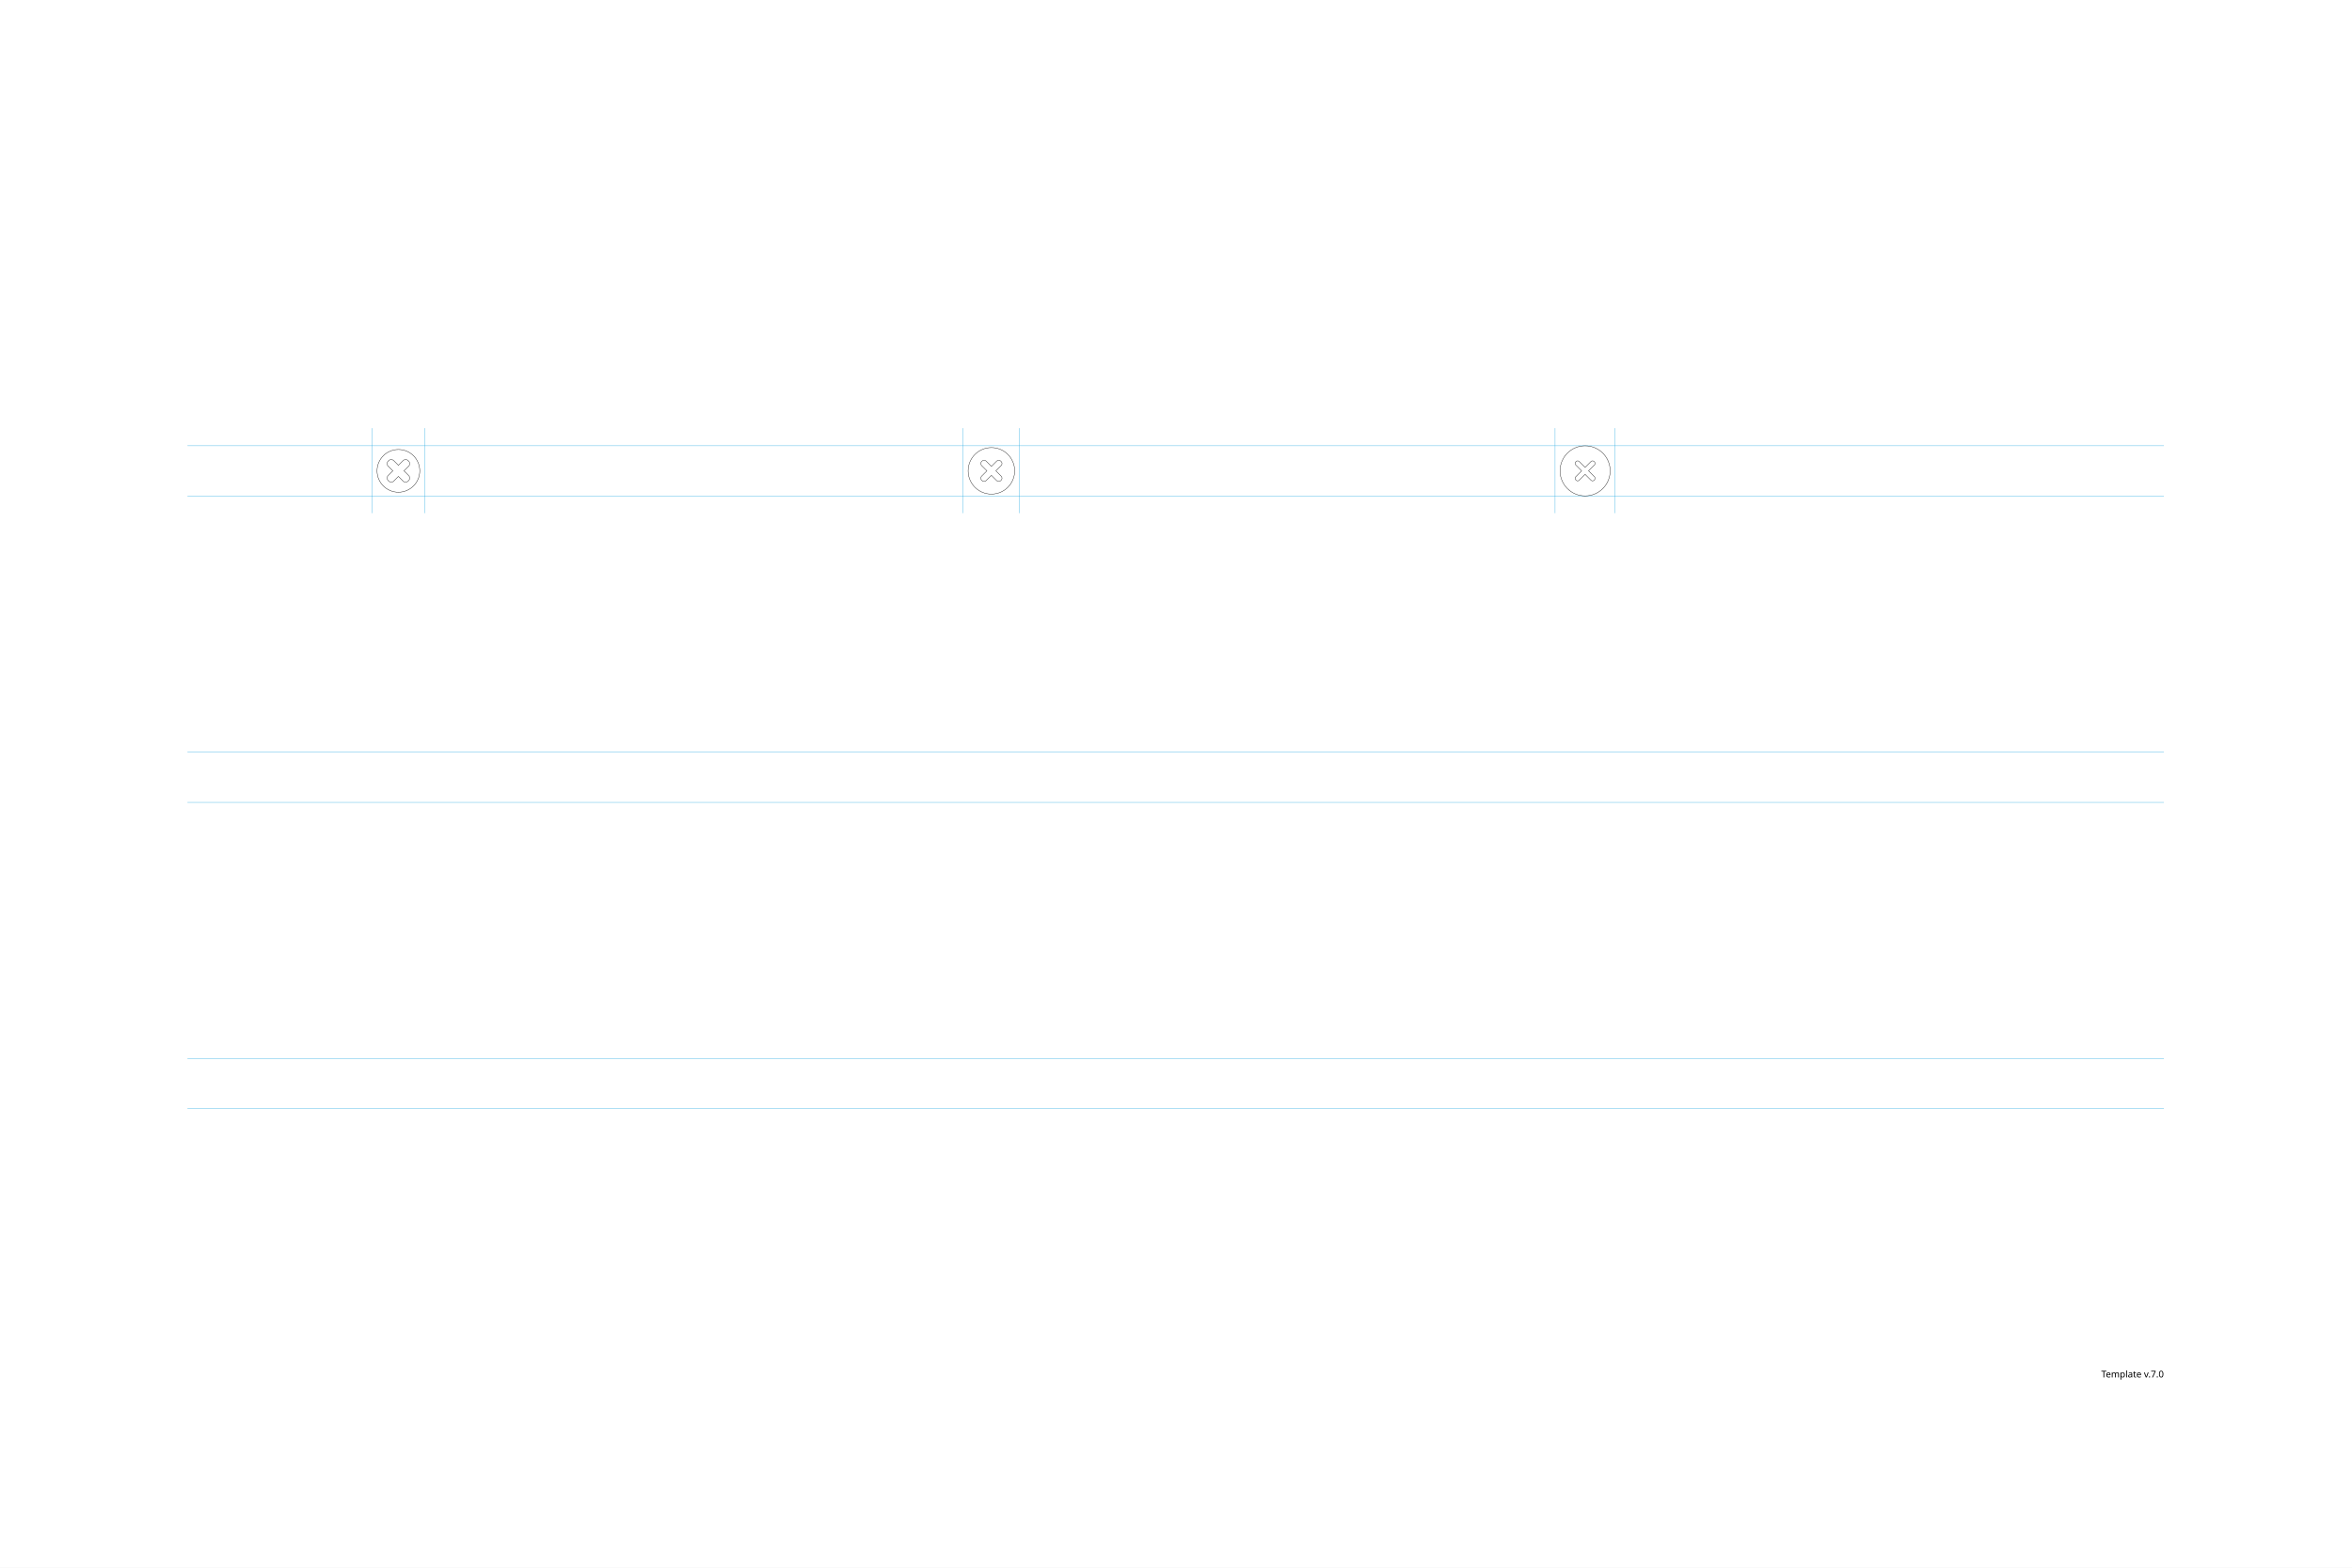
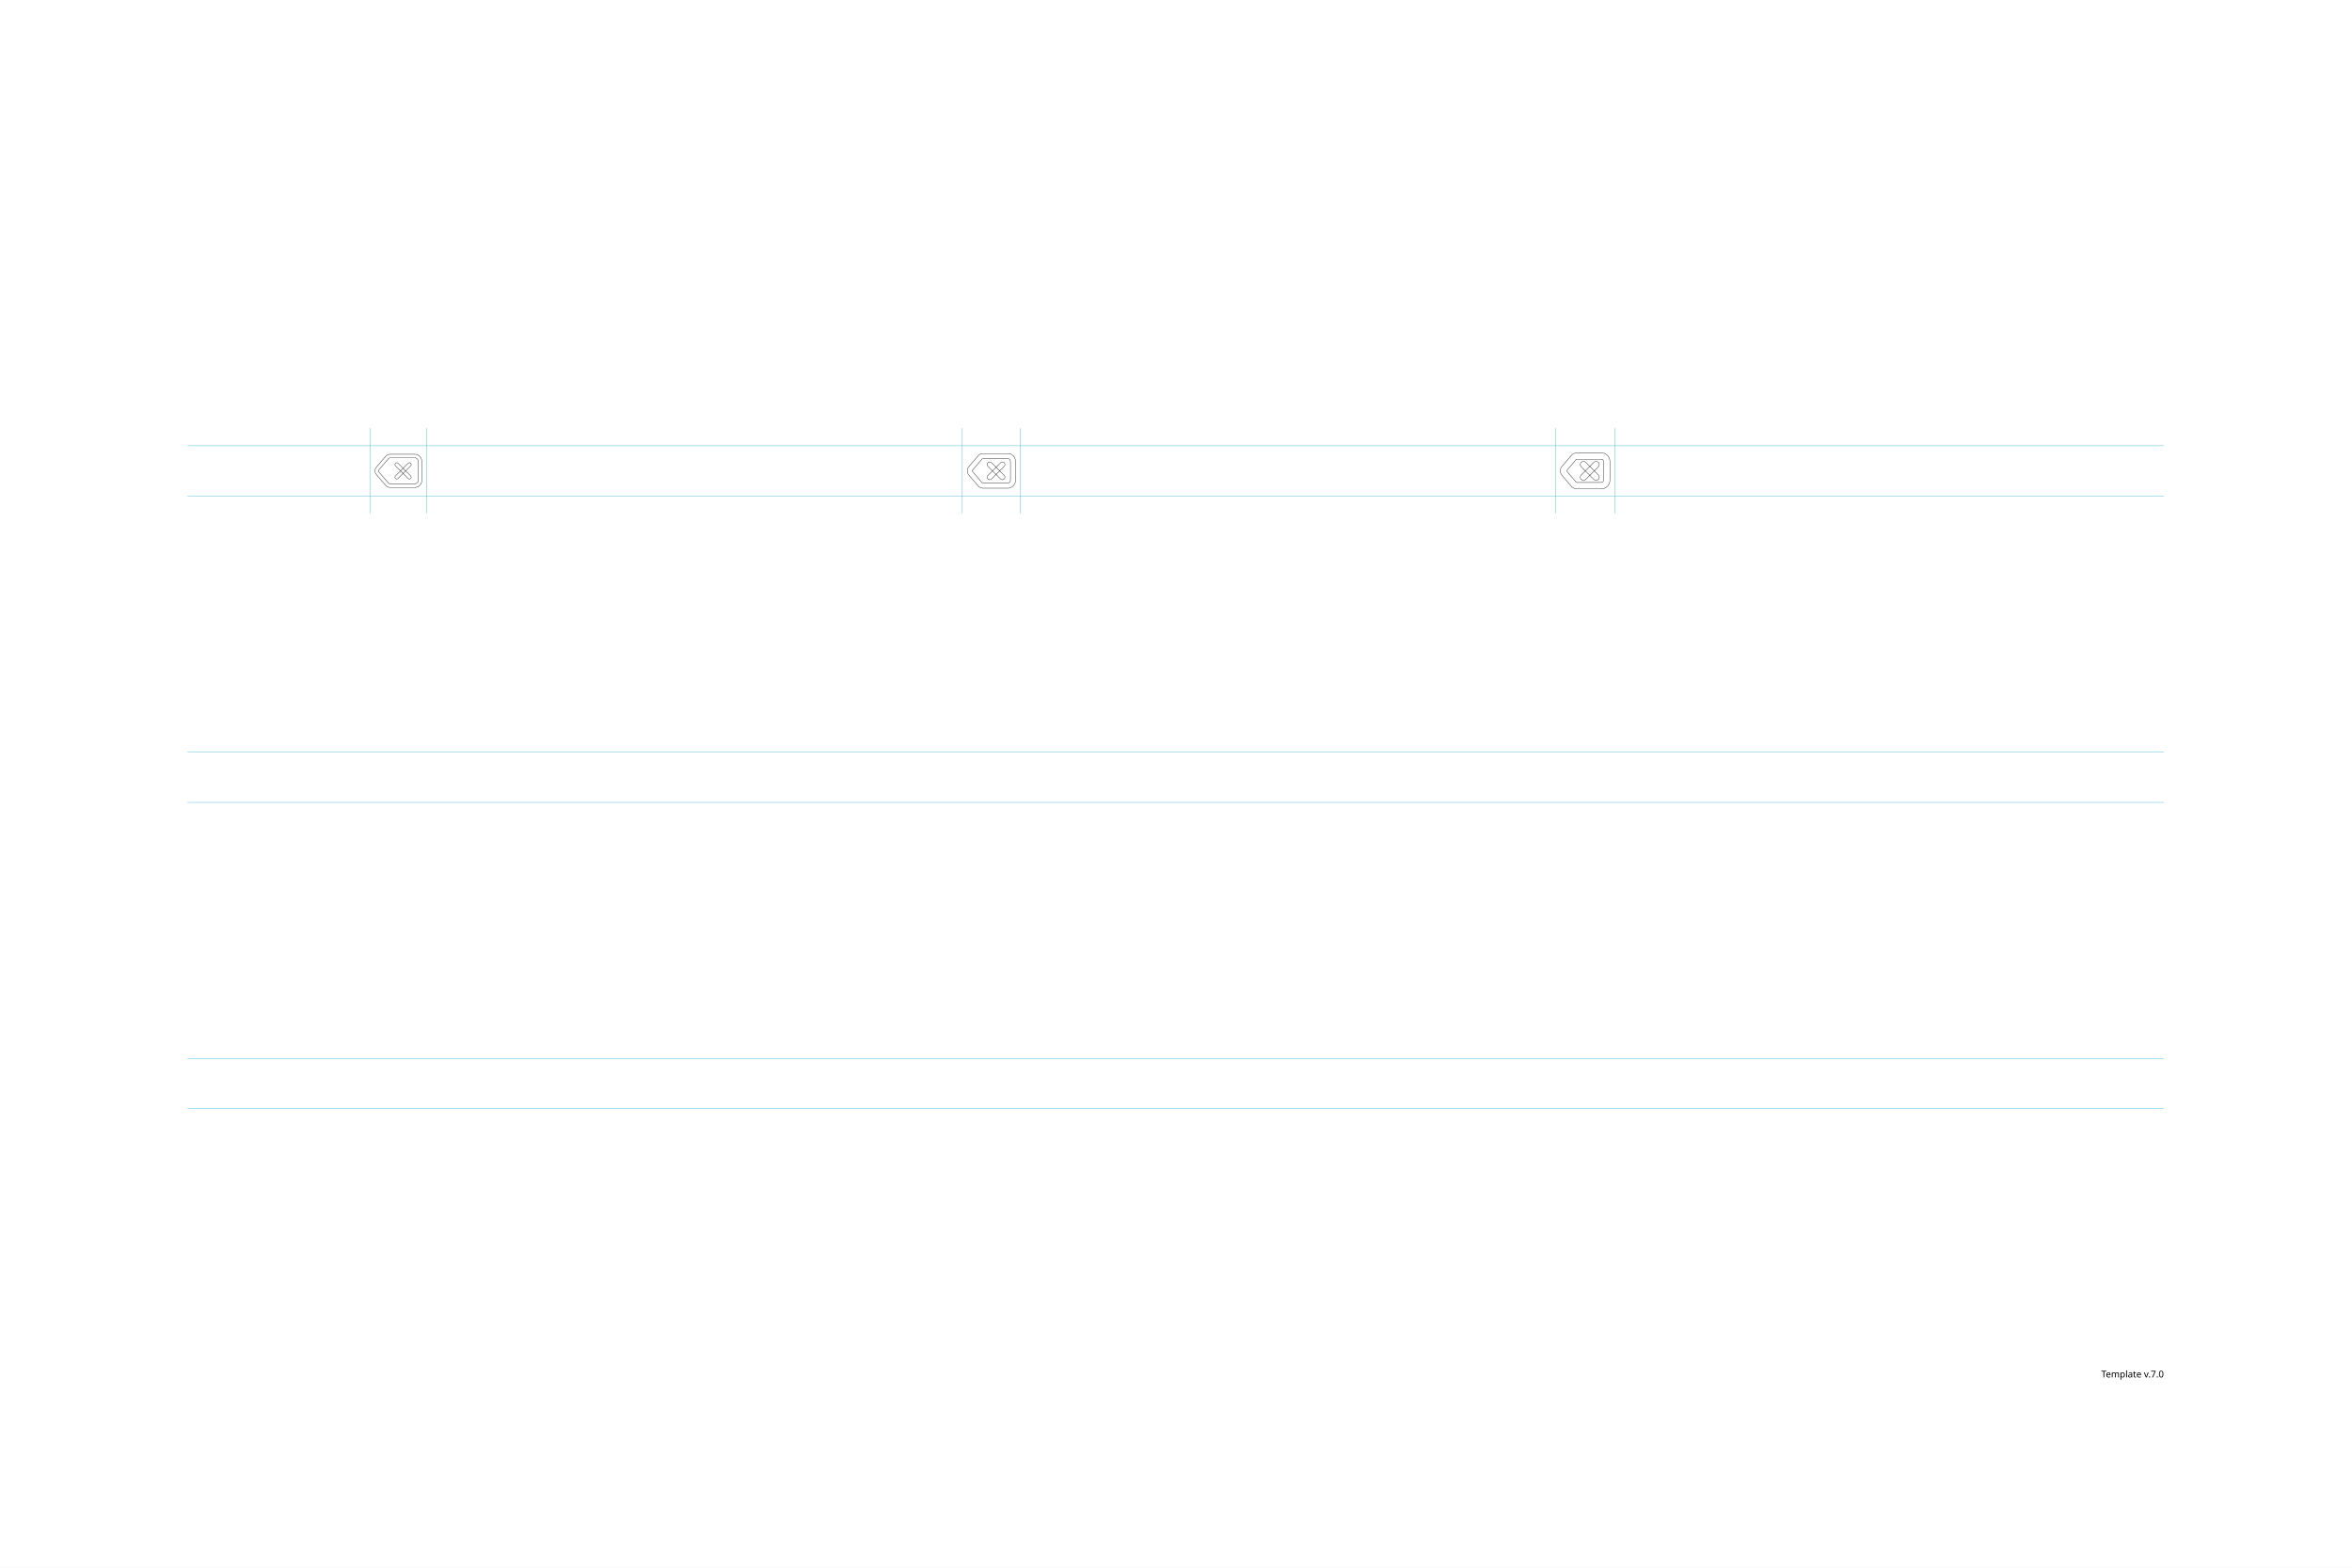
<svg xmlns="http://www.w3.org/2000/svg" version="1.1" viewBox="0 0 3300 2200">
  <style>.defaults {-sfsymbols-variable-value-mode:color;-sfsymbols-draw-reverses-motion-groups:false}
.monochrome-0 {-sfsymbols-motion-group:0}
.multicolor-0:tintColor {-sfsymbols-motion-group:0}
.hierarchical-0:primary {-sfsymbols-motion-group:0}
.SFSymbolsPreviewWireframe {fill:none;opacity:1.0;stroke:black;stroke-width:0.5}</style>
  <g id="Notes">
    <rect height="2200" id="artboard" style="fill:white;opacity:1" width="3300" x="0" y="0" />
    <text id="template-version" style="stroke:none;fill:black;font-family:sans-serif;font-size:13;text-anchor:end;" transform="matrix(1 0 0 1 3036 1933)">Template v.7.0</text>
  </g>
  <g id="Guides">
    <line id="Baseline-S" style="fill:none;stroke:#27AAE1;opacity:1;stroke-width:0.5;" x1="263" x2="3036" y1="696" y2="696" />
    <line id="Capline-S" style="fill:none;stroke:#27AAE1;opacity:1;stroke-width:0.5;" x1="263" x2="3036" y1="625.541" y2="625.541" />
    <line id="Baseline-M" style="fill:none;stroke:#27AAE1;opacity:1;stroke-width:0.5;" x1="263" x2="3036" y1="1126" y2="1126" />
    <line id="Capline-M" style="fill:none;stroke:#27AAE1;opacity:1;stroke-width:0.5;" x1="263" x2="3036" y1="1055.541" y2="1055.541" />
    <line id="Baseline-L" style="fill:none;stroke:#27AAE1;opacity:1;stroke-width:0.5;" x1="263" x2="3036" y1="1556" y2="1556" />
    <line id="Capline-L" style="fill:none;stroke:#27AAE1;opacity:1;stroke-width:0.5;" x1="263" x2="3036" y1="1485.541" y2="1485.541" />
-     <line id="left-margin-Black-S" style="fill:none;stroke:#27AAE1;opacity:1;stroke-width:0.5;" x1="2181.845" x2="2181.845" y1="600.785" y2="720.121" />
-     <line id="right-margin-Black-S" style="fill:none;stroke:#27AAE1;opacity:1;stroke-width:0.5;" x1="2266.155" x2="2266.155" y1="600.785" y2="720.121" />
-     <line id="left-margin-Regular-S" style="fill:none;stroke:#27AAE1;opacity:1;stroke-width:0.5;" x1="1351.367" x2="1351.367" y1="600.785" y2="720.121" />
-     <line id="right-margin-Regular-S" style="fill:none;stroke:#27AAE1;opacity:1;stroke-width:0.5;" x1="1430.633" x2="1430.633" y1="600.785" y2="720.121" />
-     <line id="left-margin-Ultralight-S" style="fill:none;stroke:#27AAE1;opacity:1;stroke-width:0.5;" x1="522.037" x2="522.037" y1="600.785" y2="720.121" />
-     <line id="right-margin-Ultralight-S" style="fill:none;stroke:#27AAE1;opacity:1;stroke-width:0.5;" x1="595.963" x2="595.963" y1="600.785" y2="720.121" />
+     <line id="left-margin-Black-S" style="fill:none;stroke:#27AAE1;opacity:1;stroke-width:0.5;" x1="2182.247" x2="2182.247" y1="600.785" y2="720.121" />
+     <line id="right-margin-Black-S" style="fill:none;stroke:#27AAE1;opacity:1;stroke-width:0.5;" x1="2265.753" x2="2265.753" y1="600.785" y2="720.121" />
+     <line id="left-margin-Regular-S" style="fill:none;stroke:#27AAE1;opacity:1;stroke-width:0.5;" x1="1350.137" x2="1350.137" y1="600.785" y2="720.121" />
+     <line id="right-margin-Regular-S" style="fill:none;stroke:#27AAE1;opacity:1;stroke-width:0.5;" x1="1431.863" x2="1431.863" y1="600.785" y2="720.121" />
+     <line id="left-margin-Ultralight-S" style="fill:none;stroke:#27AAE1;opacity:1;stroke-width:0.5;" x1="519.175" x2="519.175" y1="600.785" y2="720.121" />
+     <line id="right-margin-Ultralight-S" style="fill:none;stroke:#27AAE1;opacity:1;stroke-width:0.5;" x1="598.825" x2="598.825" y1="600.785" y2="720.121" />
  </g>
  <g id="Symbols">
-     <g id="Black-S" transform="matrix(1 0 0 1 2181.845 696.0)">
-       <path class="monochrome-0 multicolor-0:tintColor hierarchical-0:primary SFSymbolsPreviewWireframe" d="M42.155,-70.385 C61.571,-70.385 77.31,-54.645 77.31,-35.23 C77.31,-15.814 61.571,-0.075 42.155,-0.075 C22.739,-0.075 7,-15.814 7,-35.229 C7,-54.645 22.739,-70.385 42.155,-70.385 Z M54.802,-48.364 C53.593,-49.573 51.632,-49.573 50.422,-48.364 L42.155,-40.096 L33.888,-48.364 C32.678,-49.573 30.717,-49.573 29.508,-48.364 L29.021,-47.877 C27.811,-46.667 27.811,-44.706 29.021,-43.497 L37.288,-35.23 L29.021,-26.962 C27.811,-25.753 27.811,-23.792 29.021,-22.582 L29.508,-22.095 C30.717,-20.886 32.678,-20.886 33.888,-22.095 L42.155,-30.363 L50.422,-22.095 C51.632,-20.886 53.593,-20.886 54.802,-22.095 L55.289,-22.582 C56.499,-23.792 56.499,-25.753 55.289,-26.962 L47.022,-35.23 L55.289,-43.497 C56.499,-44.706 56.499,-46.667 55.289,-47.877 L54.802,-48.364 Z" />
+     <g id="Black-S" transform="matrix(1 0 0 1 2182.247 696.0)">
+       <path class="monochrome-0 multicolor-0:tintColor hierarchical-0:primary SFSymbolsPreviewWireframe" d="M42.57,-47.276 L60.37,-29.476 C62.108,-27.738 62.108,-24.921 60.37,-23.183 C58.632,-21.445 55.815,-21.445 54.077,-23.183 L36.277,-40.983 C34.539,-42.721 34.539,-45.538 36.277,-47.276 C38.015,-49.014 40.832,-49.014 42.57,-47.276 Z M60.37,-40.983 L42.57,-23.183 C40.832,-21.445 38.015,-21.445 36.277,-23.183 C34.539,-24.921 34.539,-27.738 36.277,-29.476 L54.077,-47.276 C55.815,-49.014 58.632,-49.014 60.37,-47.276 C62.108,-45.538 62.108,-42.721 60.37,-40.983 Z M15.968,-49.314 L22.58,-57.027 C24.44,-59.197 27.155,-60.446 30.013,-60.446 L64.64,-60.446 C71.194,-60.446 76.507,-55.133 76.507,-48.579 L76.507,-21.88 C76.507,-15.326 71.194,-10.013 64.64,-10.013 L30.013,-10.013 C27.155,-10.013 24.44,-11.262 22.58,-13.432 L9.357,-28.858 C6.214,-32.525 6.214,-37.934 9.357,-41.601 L15.968,-49.314 Z M22.726,-43.522 L16.114,-35.809 C15.829,-35.475 15.829,-34.984 16.114,-34.65 L29.337,-19.224 C29.506,-19.026 29.753,-18.913 30.013,-18.913 L64.64,-18.913 C66.279,-18.913 67.607,-20.241 67.607,-21.88 L67.607,-48.579 C67.607,-50.218 66.279,-51.546 64.64,-51.546 L30.013,-51.546 C29.753,-51.546 29.506,-51.433 29.337,-51.235 L22.726,-43.522 Z" />
    </g>
-     <g id="Regular-S" transform="matrix(1 0 0 1 1351.367 696.0)">
-       <path class="monochrome-0 multicolor-0:tintColor hierarchical-0:primary SFSymbolsPreviewWireframe" d="M39.633,-67.863 C57.656,-67.863 72.267,-53.252 72.267,-35.23 C72.267,-17.207 57.656,-2.596 39.633,-2.596 C21.61,-2.596 7,-17.207 7,-35.229 C7,-53.252 21.61,-67.863 39.633,-67.863 Z M52.744,-48.97 C51.18,-50.534 48.644,-50.534 47.08,-48.97 L39.633,-41.523 L32.186,-48.97 C30.622,-50.534 28.086,-50.534 26.522,-48.97 L25.893,-48.34 C24.329,-46.776 24.329,-44.241 25.893,-42.677 L33.34,-35.23 L25.893,-27.782 C24.329,-26.218 24.329,-23.683 25.893,-22.119 L26.522,-21.489 C28.086,-19.925 30.622,-19.925 32.186,-21.489 L39.633,-28.936 L47.08,-21.489 C48.644,-19.925 51.18,-19.925 52.744,-21.489 L53.374,-22.119 C54.938,-23.683 54.938,-26.218 53.374,-27.782 L45.927,-35.23 L53.374,-42.677 C54.938,-44.241 54.938,-46.776 53.374,-48.34 L52.744,-48.97 Z" />
+     <g id="Regular-S" transform="matrix(1 0 0 1 1350.137 696.0)">
+       <path class="monochrome-0 multicolor-0:tintColor hierarchical-0:primary SFSymbolsPreviewWireframe" d="M41.051,-46.647 L58.851,-28.847 C60.241,-27.457 60.241,-25.202 58.851,-23.812 C57.461,-22.422 55.206,-22.422 53.816,-23.812 L36.016,-41.612 C34.626,-43.002 34.626,-45.257 36.016,-46.647 C37.406,-48.037 39.661,-48.037 41.051,-46.647 Z M58.851,-41.612 L41.051,-23.812 C39.661,-22.422 37.406,-22.422 36.016,-23.812 C34.626,-25.202 34.626,-27.457 36.016,-28.847 L53.816,-46.647 C55.206,-48.037 57.461,-48.037 58.851,-46.647 C60.241,-45.257 60.241,-43.002 58.851,-41.612 Z M15.754,-48.735 L22.365,-56.448 C24.056,-58.421 26.525,-59.556 29.123,-59.556 L63.75,-59.556 C69.812,-59.556 74.727,-54.642 74.727,-48.579 L74.727,-21.88 C74.727,-15.817 69.812,-10.903 63.75,-10.903 L29.123,-10.903 C26.525,-10.903 24.056,-12.038 22.365,-14.011 L9.143,-29.437 C6.286,-32.77 6.286,-37.689 9.143,-41.022 L15.754,-48.735 Z M21.16,-44.101 L14.549,-36.388 C13.977,-35.721 13.977,-34.738 14.549,-34.071 L27.771,-18.644 C28.11,-18.25 28.603,-18.023 29.123,-18.023 L63.75,-18.023 C65.88,-18.023 67.607,-19.75 67.607,-21.88 L67.607,-48.579 C67.607,-50.709 65.88,-52.436 63.75,-52.436 L29.123,-52.436 C28.603,-52.436 28.11,-52.209 27.771,-51.815 L21.16,-44.101 Z" />
    </g>
-     <g id="Ultralight-S" transform="matrix(1 0 0 1 522.037 696.0)">
-       <path class="monochrome-0 multicolor-0:tintColor hierarchical-0:primary SFSymbolsPreviewWireframe" d="M36.963,-65.193 C53.512,-65.193 66.927,-51.778 66.927,-35.23 C66.927,-18.681 53.512,-5.266 36.963,-5.266 C20.415,-5.266 7,-18.681 7,-35.229 C7,-51.778 20.415,-65.193 36.963,-65.193 Z M50.565,-49.612 C48.626,-51.551 45.481,-51.551 43.542,-49.612 L36.963,-43.033 L30.385,-49.612 C28.445,-51.551 25.301,-51.551 23.362,-49.612 L22.581,-48.831 C20.642,-46.892 20.642,-43.747 22.581,-41.808 L29.16,-35.23 L22.581,-28.651 C20.642,-26.712 20.642,-23.567 22.581,-21.628 L23.362,-20.847 C25.301,-18.908 28.445,-18.908 30.385,-20.847 L36.963,-27.426 L43.542,-20.847 C45.481,-18.908 48.626,-18.908 50.565,-20.847 L51.346,-21.628 C53.285,-23.567 53.285,-26.712 51.346,-28.651 L44.767,-35.23 L51.346,-41.808 C53.285,-43.747 53.285,-46.892 51.346,-48.831 L50.565,-49.612 Z" />
+     <g id="Ultralight-S" transform="matrix(1 0 0 1 519.175 696.0)">
+       <path class="monochrome-0 multicolor-0:tintColor hierarchical-0:primary SFSymbolsPreviewWireframe" d="M39.278,-45.913 L57.078,-28.113 C58.063,-27.128 58.063,-25.531 57.078,-24.546 C56.093,-23.562 54.497,-23.562 53.512,-24.546 L35.712,-42.346 C34.727,-43.331 34.727,-44.928 35.712,-45.913 C36.697,-46.897 38.293,-46.897 39.278,-45.913 Z M57.078,-42.346 L39.278,-24.546 C38.293,-23.562 36.697,-23.562 35.712,-24.546 C34.727,-25.531 34.727,-27.128 35.712,-28.113 L53.512,-45.913 C54.497,-46.897 56.093,-46.897 57.078,-45.913 C58.063,-44.928 58.063,-43.331 57.078,-42.346 Z M15.504,-48.059 L22.116,-55.772 C23.609,-57.515 25.79,-58.518 28.085,-58.518 L62.712,-58.518 C68.201,-58.518 72.65,-54.068 72.65,-48.579 L72.65,-21.88 C72.65,-16.391 68.201,-11.941 62.712,-11.941 L28.085,-11.941 C25.79,-11.941 23.609,-12.944 22.116,-14.687 L8.893,-30.113 C6.369,-33.057 6.369,-37.402 8.893,-40.346 L15.504,-48.059 Z M19.333,-44.777 L12.722,-37.064 C11.817,-36.008 11.817,-34.451 12.722,-33.395 L25.945,-17.969 C26.48,-17.344 27.262,-16.985 28.085,-16.985 L62.712,-16.985 C65.415,-16.985 67.607,-19.176 67.607,-21.88 L67.607,-48.579 C67.607,-51.283 65.415,-53.474 62.712,-53.474 L28.085,-53.474 C27.262,-53.475 26.48,-53.115 25.945,-52.49 L19.333,-44.777 Z" />
    </g>
  </g>
</svg>
